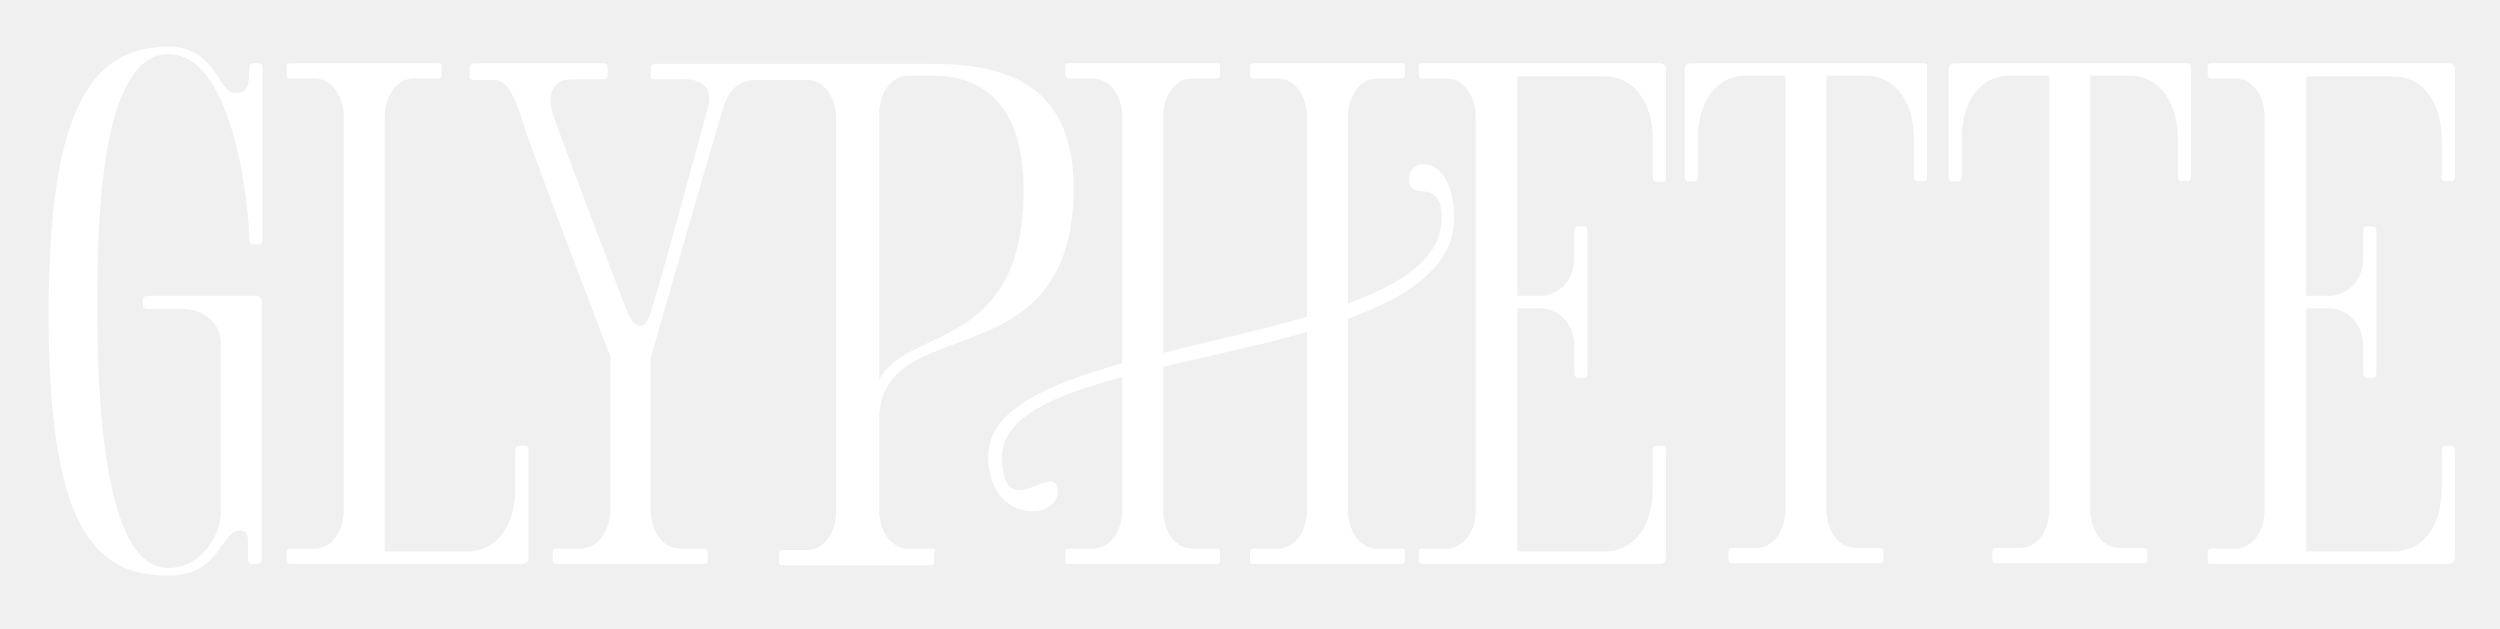
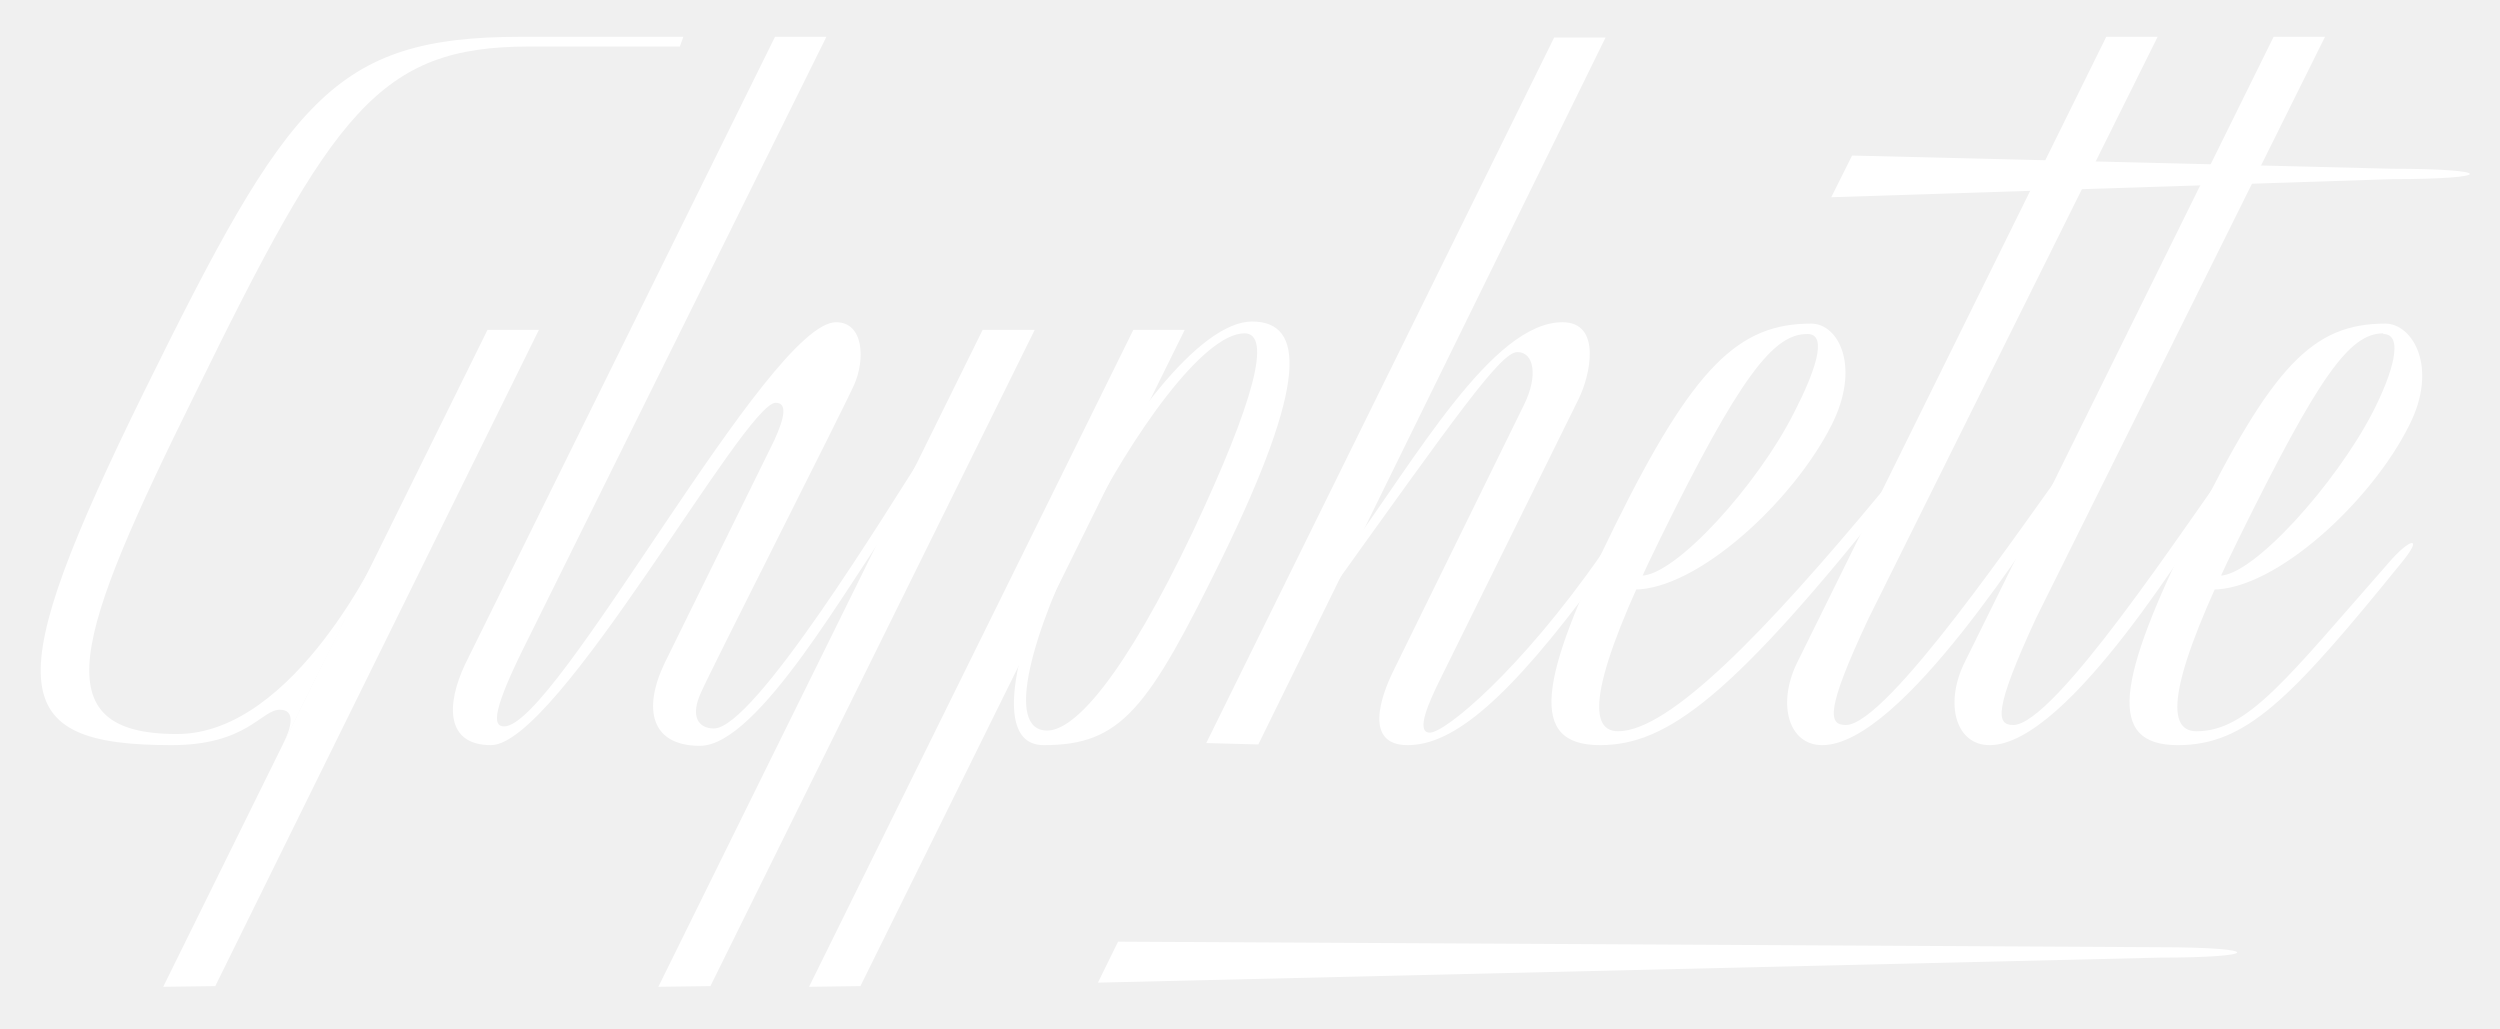
- <svg xmlns="http://www.w3.org/2000/svg" version="1.1" id="Layer_1" x="0px" y="0px" viewBox="0 0 360 90.5" style="enable-background:new 0 0 360 90.5;" xml:space="preserve">
-   <style type="text/css">
- 	.st0{fill:#FFFFFF;}
- </style>
-   <g>
-     <path class="st0" d="M75.7,64.2c-0.3,0-0.7,0-1,0s-0.5,0.2-0.5,0.7c0,0.6,0,2.4,0,5.5c0,5.2-2.6,9-6.9,9c-3.5,0-9,0-11.9,0   c0-3,0-8.8,0-10.7c0-12.9,0-47.1,0-47.1c0-2.6,0-4.3,0-4.8c0-2.8,1.6-5.5,4.2-5.5c2,0,3.2,0,3.5,0s0.5-0.2,0.5-0.5c0-0.5,0-1,0-1.3   c0-0.3-0.2-0.4-0.4-0.4c-0.2,0-3.4,0-3.4,0c-0.9,0-3.7,0-5.9,0c0,0-1.3,0-2.9,0c-2.2,0-5,0-5.9,0c0,0-3.2,0-3.4,0   c-0.2,0-0.4,0.2-0.4,0.4c0,0.3,0,0.8,0,1.3c0,0.3,0.2,0.5,0.5,0.5c0.3,0,1.5,0,3.5,0c2.6,0,4.2,2.7,4.2,5.5c0,0.5,0,2.2,0,4.8   c0,0,0,34.1,0,47.1c0,2.6,0,4.3,0,4.8c0,2.8-1.6,5.5-4.2,5.5c-2,0-3.2,0-3.5,0c-0.3,0-0.5,0.2-0.5,0.5c0,0.5,0,1,0,1.3   c0,0.3,0.2,0.4,0.4,0.4c0.2,0,3.4,0,3.4,0c0.9,0,3.7,0,5.9,0c1.6,0,2.9,0,2.9,0c0.1,0,0.3,0,0.4,0c0,0,0.4,0,1.1,0   c4.2,0,19.3,0,19.8,0c0.6,0,0.9-0.3,0.9-0.9c0-0.6,0-15,0-15.4S76,64.2,75.7,64.2z" />
-     <path class="st0" d="M239,9.1c-0.6,0-17.8,0-20.6,0c-0.2,0-0.4,0-0.4,0c-0.3,0-0.7,0-1.1,0c0,0-1.3,0-2.9,0c-2.2,0-5,0-5.9,0   c0,0-3.2,0-3.4,0s-0.4,0.2-0.4,0.4c0,0.3,0,0.8,0,1.3c0,0.3,0.2,0.5,0.5,0.5s1.5,0,3.5,0c2.6,0,4.2,2.7,4.2,5.5c0,0.5,0,2.2,0,4.8   c0,0,0,34.1,0,47.1c0,2.6,0,4.3,0,4.8c0,2.8-1.6,5.5-4.2,5.5c-2,0-3.2,0-3.5,0s-0.5,0.2-0.5,0.5c0,0.5,0,1,0,1.3   c0,0.3,0.2,0.4,0.4,0.4s3.4,0,3.4,0c0.9,0,3.7,0,5.9,0c1.6,0,2.9,0,2.9,0c0.3,0,0.8,0,1.1,0c0,0,0.1,0,0.4,0c2.8,0,20,0,20.6,0   c0.6,0,0.9-0.3,0.9-0.9c0-0.6,0-15,0-15.4s-0.2-0.7-0.4-0.7c-0.3,0-0.7,0-1,0c-0.3,0-0.5,0.2-0.5,0.7c0,0.6,0,2.4,0,5.5   c0,5.2-2.6,9-6.9,9c-3.8,0-10.1,0-12.6,0c0-3,0-8.8,0-10.7c0-5.6,0-15.2,0-24.3c1,0,2.2,0,3.4,0c2.6,0.1,4.8,2.2,4.8,5.5   c0,3.2,0,3.2,0,3.8c0,0.4,0.2,0.7,0.5,0.7c0.3,0,0.7,0,1,0c0.3,0,0.4-0.3,0.4-0.7c0-0.4,0-9.6,0-10.2c0,0,0,0,0,0s0,0,0,0   c0-0.6,0-9.7,0-10.2c0-0.4-0.2-0.7-0.4-0.7c-0.3,0-0.7,0-1,0c-0.3,0-0.5,0.2-0.5,0.7c0,0.6,0,0.6,0,3.8c0,3.3-2.2,5.4-4.8,5.5   c-1.2,0-2.4,0-3.4,0c0-11.1,0-20.9,0-20.9c0-1.9,0-7.7,0-10.7c2.5,0,8.8,0,12.6,0c4.3,0,6.9,3.9,6.9,9c0,3.2,0,5,0,5.5   c0,0.4,0.2,0.7,0.5,0.7c0.3,0,0.7,0,1,0c0.3,0,0.4-0.3,0.4-0.7c0-0.4,0-14.8,0-15.4S239.6,9.1,239,9.1z" />
-     <path class="st0" d="M277,9.1c-0.6,0-11.9,0-13.7,0h-0.3h-1.3h-2.9h-1.3h-0.3c-1.8,0-13.1,0-13.7,0c-0.6,0-0.9,0.3-0.9,0.9   s0,15,0,15.4c0,0.4,0.2,0.7,0.4,0.7c0.3,0,0.7,0,1,0c0.3,0,0.5-0.2,0.5-0.7c0-0.6,0-2.4,0-5.5c0-5.2,2.6-9,6.9-9c2.9,0,4.7,0,5.7,0   c0,10.1,0,60,0,62.5c0,2.8-1.6,5.5-4.2,5.5c-2,0-3.2,0-3.5,0c-0.3,0-0.5,0.2-0.5,0.5c0,0.5,0,1,0,1.3c0,0.3,0.2,0.4,0.4,0.4   c0.2,0,3.4,0,3.4,0c0.9,0,3.7,0,5.9,0c1.6,0,2.9,0,2.9,0c2.2,0,5,0,5.9,0c0,0,3.2,0,3.4,0s0.4-0.2,0.4-0.4c0-0.3,0-0.8,0-1.3   c0-0.3-0.2-0.5-0.5-0.5s-1.5,0-3.5,0c-2.6,0-4.2-2.7-4.2-5.5c0-2.5,0-52.4,0-62.5c1,0,2.8,0,5.7,0c4.3,0,6.9,3.9,6.9,9   c0,3.2,0,5,0,5.5c0,0.4,0.2,0.7,0.5,0.7c0.3,0,0.7,0,1,0c0.3,0,0.4-0.3,0.4-0.7c0-0.4,0-14.8,0-15.4S277.6,9.1,277,9.1z" />
-     <path class="st0" d="M201.8,79c-0.3,0-1.5,0-3.5,0c-2.6,0-4.2-2.7-4.2-5.5c0-0.5,0-2.2,0-4.8c0-5.3,0-14.2,0-22.8   c8.8-3.2,15.3-7.6,15.3-14.5c0-9.1-6.5-9.1-6.5-5.6s4.7-0.6,4.7,5.6c0,5.7-5.6,9.4-13.5,12.3c0-11.6,0-22.1,0-22.1   c0-2.6,0-4.3,0-4.8c0-2.8,1.6-5.5,4.2-5.5c2,0,3.2,0,3.5,0c0.3,0,0.5-0.2,0.5-0.5c0-0.5,0-1,0-1.3c0-0.3-0.2-0.4-0.4-0.4   c-0.2,0-3.4,0-3.4,0c-0.9,0-3.7,0-5.9,0c0,0-1.3,0-2.9,0c-2.2,0-5,0-5.9,0c0,0-3.2,0-3.4,0c-0.2,0-0.4,0.2-0.4,0.4   c0,0.3,0,0.8,0,1.3c0,0.3,0.2,0.5,0.5,0.5c0.3,0,1.5,0,3.5,0c2.6,0,4.2,2.7,4.2,5.5c0,0.5,0,2.2,0,4.8c0,0,0,11.7,0,24   c-6.5,1.9-13.8,3.5-20.7,5.2c0-14,0-29.2,0-29.2c0-2.6,0-4.3,0-4.8c0-2.8,1.6-5.5,4.2-5.5c2,0,3.2,0,3.5,0s0.5-0.2,0.5-0.5   c0-0.5,0-1,0-1.3c0-0.3-0.2-0.4-0.4-0.4s-3.4,0-3.4,0c-0.9,0-3.7,0-5.9,0c0,0-1.3,0-2.9,0c-2.2,0-5,0-5.9,0c0,0-3.2,0-3.4,0   s-0.4,0.2-0.4,0.4c0,0.3,0,0.8,0,1.3c0,0.3,0.2,0.5,0.5,0.5s1.5,0,3.5,0c2.6,0,4.2,2.7,4.2,5.5c0,0.5,0,2.2,0,4.8   c0,0,0,16.4,0,30.7c-10.8,3-19.3,6.8-19.3,13.4c0,9.7,10,9.3,10,5.1c0-5.1-8,5.4-8-5.1c0-5.6,7.5-8.8,17.3-11.4   c0,5.6,0,10.8,0,14.4c0,2.6,0,4.3,0,4.8c0,2.8-1.6,5.5-4.2,5.5c-2,0-3.2,0-3.5,0s-0.5,0.2-0.5,0.5c0,0.5,0,1,0,1.3   c0,0.3,0.2,0.4,0.4,0.4s3.4,0,3.4,0c0.9,0,3.7,0,5.9,0c1.6,0,2.9,0,2.9,0c2.2,0,5,0,5.9,0c0,0,3.2,0,3.4,0s0.4-0.2,0.4-0.4   c0-0.3,0-0.8,0-1.3c0-0.3-0.2-0.5-0.5-0.5s-1.5,0-3.5,0c-2.6,0-4.2-2.7-4.2-5.5c0-0.5,0-2.2,0-4.8c0-3.9,0-9.7,0-15.9   c6.8-1.6,14.1-3.1,20.7-5c0,8,0,16,0,20.9c0,2.6,0,4.3,0,4.8c0,2.8-1.6,5.5-4.2,5.5c-2,0-3.2,0-3.5,0c-0.3,0-0.5,0.2-0.5,0.5   c0,0.5,0,1,0,1.3c0,0.3,0.2,0.4,0.4,0.4c0.2,0,3.4,0,3.4,0c0.9,0,3.7,0,5.9,0c1.6,0,2.9,0,2.9,0c2.2,0,5,0,5.9,0c0,0,3.2,0,3.4,0   c0.2,0,0.4-0.2,0.4-0.4c0-0.3,0-0.8,0-1.3C202.3,79.1,202.1,79,201.8,79z" />
-     <path class="st0" d="M352.1,26.1c0.3,0,0.7,0,1,0c0.3,0,0.4-0.3,0.4-0.7c0-0.4,0-14.8,0-15.4s-0.3-0.9-0.9-0.9   c-0.6,0-17.8,0-20.6,0c-0.2,0-0.4,0-0.4,0c-0.3,0-0.7,0-1.1,0c0,0-1.3,0-2.9,0c-2.2,0-5,0-5.9,0c0,0-3.2,0-3.4,0s-0.4,0.2-0.4,0.4   c0,0.3,0,0.8,0,1.3c0,0.3,0.2,0.5,0.5,0.5s1.5,0,3.5,0c2.6,0,4.2,2.7,4.2,5.5c0,0.5,0,2.2,0,4.8c0,0,0,34.1,0,47.1   c0,2.6,0,4.3,0,4.8c0,2.8-1.6,5.5-4.2,5.5c-2,0-3.2,0-3.5,0s-0.5,0.2-0.5,0.5c0,0.5,0,1,0,1.3c0,0.3,0.2,0.4,0.4,0.4s3.4,0,3.4,0   c0.9,0,3.7,0,5.9,0c1.6,0,2.9,0,2.9,0c0.3,0,0.8,0,1.1,0c0,0,0.1,0,0.4,0c2.8,0,20,0,20.6,0c0.6,0,0.9-0.3,0.9-0.9   c0-0.6,0-15,0-15.4s-0.2-0.7-0.4-0.7c-0.3,0-0.7,0-1,0s-0.5,0.2-0.5,0.7c0,0.6,0,2.4,0,5.5c0,5.2-2.6,9-6.9,9c-3.8,0-10.1,0-12.6,0   c0-3,0-8.8,0-10.7c0-5.6,0-15.2,0-24.3c1,0,2.2,0,3.4,0c2.6,0.1,4.8,2.2,4.8,5.5c0,3.2,0,3.2,0,3.8c0,0.4,0.2,0.7,0.5,0.7   c0.3,0,0.7,0,1,0c0.3,0,0.4-0.3,0.4-0.7c0-0.4,0-9.6,0-10.2c0,0,0,0,0,0s0,0,0,0c0-0.6,0-9.7,0-10.2c0-0.4-0.2-0.7-0.4-0.7   c-0.3,0-0.7,0-1,0c-0.3,0-0.5,0.2-0.5,0.7c0,0.6,0,0.6,0,3.8c0,3.3-2.2,5.4-4.8,5.5c-1.2,0-2.4,0-3.4,0c0-11.1,0-20.9,0-20.9   c0-1.9,0-7.7,0-10.7c2.5,0,8.8,0,12.6,0c4.3,0,6.9,3.9,6.9,9c0,3.2,0,5,0,5.5C351.5,25.9,351.8,26.1,352.1,26.1z" />
-     <path class="st0" d="M134.3,79c-0.3,0-1.5,0-3.5,0c-2.6,0-4.2-2.7-4.2-5.5c0-0.5,0-2.2,0-4.8c0-2.2,0-5.1,0-8.2   c0-16.1,28-5.2,28-33.4c0-14.1-8.6-17.9-20.2-17.9c-0.2,0-3.4,0-3.4,0c-0.9,0-3.7,0-5.9,0c0,0-1.3,0-2.9,0c-2.2,0-5,0-5.9,0   c0,0-3.2,0-3.4,0c0,0,0,0-0.1,0c-3.7,0-17.7,0-18.3,0c-0.6,0-0.8,0.2-0.8,0.6s0,0.8,0,1.1c0,0.3,0.1,0.5,0.6,0.5c0.4,0,1.5,0,4.2,0   s4.1,1.3,3.5,3.9c-0.8,3-7,25.6-7.7,27.7c-0.7,2.1-1,3.9-2,3.9c-1.4,0-2-2.1-2.9-4.4c-0.9-2.3-8.4-22.1-9.6-25.5   c-1.2-3.3-0.3-5.6,2.6-5.6c2.9,0,3.8,0,4.4,0c0.6,0,0.7-0.4,0.7-0.7c0-0.3,0-0.9,0-1.1c0-0.3-0.2-0.5-0.5-0.5c-0.3,0-18.3,0-18.7,0   c-0.4,0-0.7,0.2-0.7,0.6c0,0.4,0,1,0,1.4c0,0.4,0.3,0.4,0.6,0.4c0.3,0,1.6,0,2.9,0c1.3,0,2.6,0.8,4.2,6.1   c1.7,5.4,12.6,33.8,12.6,33.8s0,19.2,0,22S86.2,79,83.6,79c-2,0-3.2,0-3.5,0c-0.3,0-0.5,0.2-0.5,0.5c0,0.5,0,1,0,1.3   c0,0.3,0.2,0.4,0.4,0.4c0.2,0,3.4,0,3.4,0c0.9,0,3.7,0,5.9,0c1.6,0,2.9,0,2.9,0c2.2,0,5,0,5.9,0c0,0,3.2,0,3.4,0   c0.2,0,0.4-0.2,0.4-0.4c0-0.3,0-0.8,0-1.3c0-0.3-0.2-0.5-0.5-0.5c-0.3,0-1.5,0-3.5,0c-2.6,0-4.2-2.7-4.2-5.5s0-22,0-22   s9.3-32.3,10.4-35.8c1-3.5,3-4.2,4.9-4.2s2.8,0,3.5,0c0.1,0,0.1,0,0.2,0c0,0,0,0,0,0c0.3,0,1.5,0,3.5,0c2.6,0,4.2,2.7,4.2,5.5   c0,0.5,0,2.2,0,4.8c0,0,0,34.1,0,47.1c0,2.6,0,4.3,0,4.8c0,2.8-1.6,5.5-4.2,5.5c-2,0-3.2,0-3.5,0s-0.5,0.2-0.5,0.5c0,0.5,0,1,0,1.3   c0,0.3,0.2,0.4,0.4,0.4s3.4,0,3.4,0c0.9,0,3.7,0,5.9,0c1.6,0,2.9,0,2.9,0c2.2,0,5,0,5.9,0c0,0,3.2,0,3.4,0s0.4-0.2,0.4-0.4   c0-0.3,0-0.8,0-1.3C134.8,79.1,134.6,79,134.3,79z M126.6,16.4c0-2.8,1.6-5.5,4.2-5.5c2,0,3.2,0,3.5,0c9.2,0,13.1,6.5,13.1,16.5   c0,23.3-17,19.6-20.8,27.3c0-14.8,0-33,0-33C126.6,19.1,126.6,16.8,126.6,16.4z" />
-     <path class="st0" d="M314.9,9.1c-0.6,0-11.9,0-13.7,0H301h-1.3h-2.9h-1.3h-0.3c-1.8,0-13.1,0-13.7,0c-0.6,0-0.9,0.3-0.9,0.9   s0,15,0,15.4c0,0.4,0.2,0.7,0.4,0.7c0.3,0,0.7,0,1,0c0.3,0,0.5-0.2,0.5-0.7c0-0.6,0-2.4,0-5.5c0-5.2,2.6-9,6.9-9c2.9,0,4.7,0,5.7,0   c0,10.1,0,60,0,62.5c0,2.8-1.6,5.5-4.2,5.5c-2,0-3.2,0-3.5,0s-0.5,0.2-0.5,0.5c0,0.5,0,1,0,1.3c0,0.3,0.2,0.4,0.4,0.4s3.4,0,3.4,0   c0.9,0,3.7,0,5.9,0c1.6,0,2.9,0,2.9,0c2.2,0,5,0,5.9,0c0,0,3.2,0,3.4,0s0.4-0.2,0.4-0.4c0-0.3,0-0.8,0-1.3c0-0.3-0.2-0.5-0.5-0.5   c-0.3,0-1.5,0-3.5,0c-2.6,0-4.2-2.7-4.2-5.5c0-2.5,0-52.4,0-62.5c1,0,2.8,0,5.7,0c4.3,0,6.9,3.9,6.9,9c0,3.2,0,5,0,5.5   c0,0.4,0.2,0.7,0.5,0.7c0.3,0,0.7,0,1,0c0.3,0,0.4-0.3,0.4-0.7c0-0.4,0-14.8,0-15.4S315.5,9.1,314.9,9.1z" />
-     <path class="st0" d="M37.3,9.1c-0.3,0-0.6,0-0.9,0c-0.3,0-0.5,0.2-0.5,0.5c0,3.2-0.4,3.8-2.1,3.8c-2.3,0-2.8-6.7-9.5-6.7   C13.7,6.8,7,14.5,7,45.1c0,30.1,6.2,37.8,17.2,37.8c7.6,0,7.5-6.5,10.4-6.5c0.8,0,1.1,0.7,1.1,1.4c0,0.7,0,2.1,0,2.6   s0.1,0.8,0.5,0.8s0.5,0,0.9,0s0.6-0.3,0.6-1c0-0.7,0-5.7,0-5.7s0-30.4,0-31s-0.3-0.9-0.9-0.9c-0.6,0-15.1,0-15.5,0   s-0.7,0.2-0.7,0.4c0,0.3,0,0.7,0,1c0,0.3,0.2,0.5,0.7,0.5c0.6,0,1.8,0,5,0c3.4,0,5.5,2.3,5.5,5c0,4.1,0,19.5,0,24.3   c0,3-2.6,8-7.6,8C14.9,81.8,14,57.1,14,43.9c0-13.2,0.7-36.1,10.3-36.1s11.6,23,11.6,26.7c0,0.4,0.2,0.7,0.5,0.7c0.1,0,0.2,0,0.7,0   s0.7-0.2,0.7-0.8c0-0.9,0-24.4,0-24.8C37.8,9.3,37.6,9.1,37.3,9.1z" />
-   </g>
+ <svg xmlns="http://www.w3.org/2000/svg" version="1.1" id="Layer_1" x="0" y="0" viewBox="0 0 360 148.1" xml:space="preserve">
+   <style>.st0{fill:#fff}</style>
+   <path class="st0" d="M55 78.5s-12.4 27.2-29.5 27.2c-19.5 0-14.7-14 2.5-48.8C48 16 54.6 6.7 76.2 6.7h21.7l.5-1.4H75c-27 0-33.5 9-54.2 51-21 42.7-20 51 3.9 51 10.9 0 12.9-5.1 15.6-5.1 2.3 0 1.7 2.5.4 5.1L55 78.5z" />
+   <path class="st0" d="M23.5 142.1l46.7-94.6h7.4L31 142zM94.8 142.1l46.7-94.6h7.5L102.3 142zM116.5 142.1l46.7-94.6h7.4L123.9 142zM173.7 107L223.8 5.4h7.4l-50 101.8z" />
+   <path class="st0" d="M128.8 74.8c-6.5 9-19.6 32.6-28 32.6-7 0-8.3-5.2-5.1-11.9l15.8-32.1c1.5-3.3 1.9-5.4.2-5.4-4.5 0-31.4 49.3-41 49.3-6.5 0-6.5-5.8-3.7-11.7l44.6-90.3h7.4L76.1 91.9c-5.3 10.5-5.2 12.7-3.5 12.7 7.5 0 38.1-58.2 47.8-58.2 4 0 4.2 5.4 2.6 9S102.6 96 101 99.6c-1.7 3.6-.4 5.3 1.8 5.3 5.8 0 24.7-31 30.9-40.7l-5 10.6zM296.5 71.5c-3.3 4.4-22.6 35.8-34.1 35.8-4.8 0-6.5-5.8-3.7-11.7l44.6-90.3h7.4L269.1 89c-6.3 13.4-5.8 15.4-3.3 15.4 6 0 25.8-29.3 32-37.7 1-1.3.8 2-1.3 4.7z" />
+   <path class="st0" d="M319.7 71.7c-3.3 4.4-21.7 35.6-33.2 35.6-4.8 0-6.5-5.8-3.7-11.7l44.6-90.3h7.4L293.2 89c-6.2 13.4-5.7 15.4-3.3 15.4 6 0 25-29.1 31.2-37.5 1-1.3.7 2-1.4 4.7zM180.3 46.3c-15.2 0-45.5 61-30 61 11.2 0 15-5.2 25.7-27 12.2-25 12-34 4.3-34zm-29.5 58.9c-12.5 0 16.7-57.2 28.4-57.2 4 0 1.4 9.8-7.4 28.5-9.9 20.8-17 28.7-21 28.7zM225 46.4c5.7 0 4 7.7 2.3 11.1l-20.2 40.9c-1.1 2.3-3.4 7.1-1.2 7.1s13-8.9 24.7-25.7c4-5.7 3.8-2.4-.6 3.5-12.8 17.4-20.7 24-27.3 24-6.3 0-3.9-7-2-10.8l18.8-38.3c2-4.1 1.4-7.5-1-7.5s-8.7 9-27.7 35.5c0 0-7.5 8 2.8-6.1s21.3-33.7 31.4-33.7z" />
+   <path class="st0" d="M266.7 22.4l-3 6 80.7-2.6c15 0 15-1.5.1-1.5l-77.8-1.9zM161 135.6l-2.9 5.9 152.8-3.6c15 0 15-1.5 0-1.5l-149.8-.8zM260.2 48.1c-4.8 0-9.6 6-21.1 29.4-9.8 19.9-10.8 27.8-6.1 27.8 7.4 0 21.3-14.4 37.9-34.4 2.9-3.5 4.9-3.8 2-.1-23.4 29.5-32.8 36.5-42.5 36.5-10.3 0-8.9-9.3 2.1-31.5 11.4-23.1 17.9-29.2 28.3-29.2 4 0 7.2 6.3 2.9 14.7-5.6 11-19.3 23.6-28.4 23.6-8.5 0-3.4-2 1-2 5 0 16.8-13.1 22-23.4 3-5.8 5-11.4 2-11.4zM343.2 48c-4.9 0-9.3 6.2-20.8 29.5-9.8 19.9-10.9 27.8-6.1 27.8 7.4 0 13-7.6 27.7-24.3 3-3.5 5-3.9 2-.2-16.2 20-22.6 26.5-32.4 26.5-10.3 0-8.8-9.3 2.2-31.5 11.4-23.1 17.2-29.2 27.7-29.2 3.9 0 7.7 6.3 3.4 14.7-5.5 11-19.2 23.6-28.3 23.6-8.6 0-3.5-2 1-2 4.9 0 16.7-13.2 22-23.4 3-5.8 4.6-11.4 1.6-11.4z" />
</svg>
